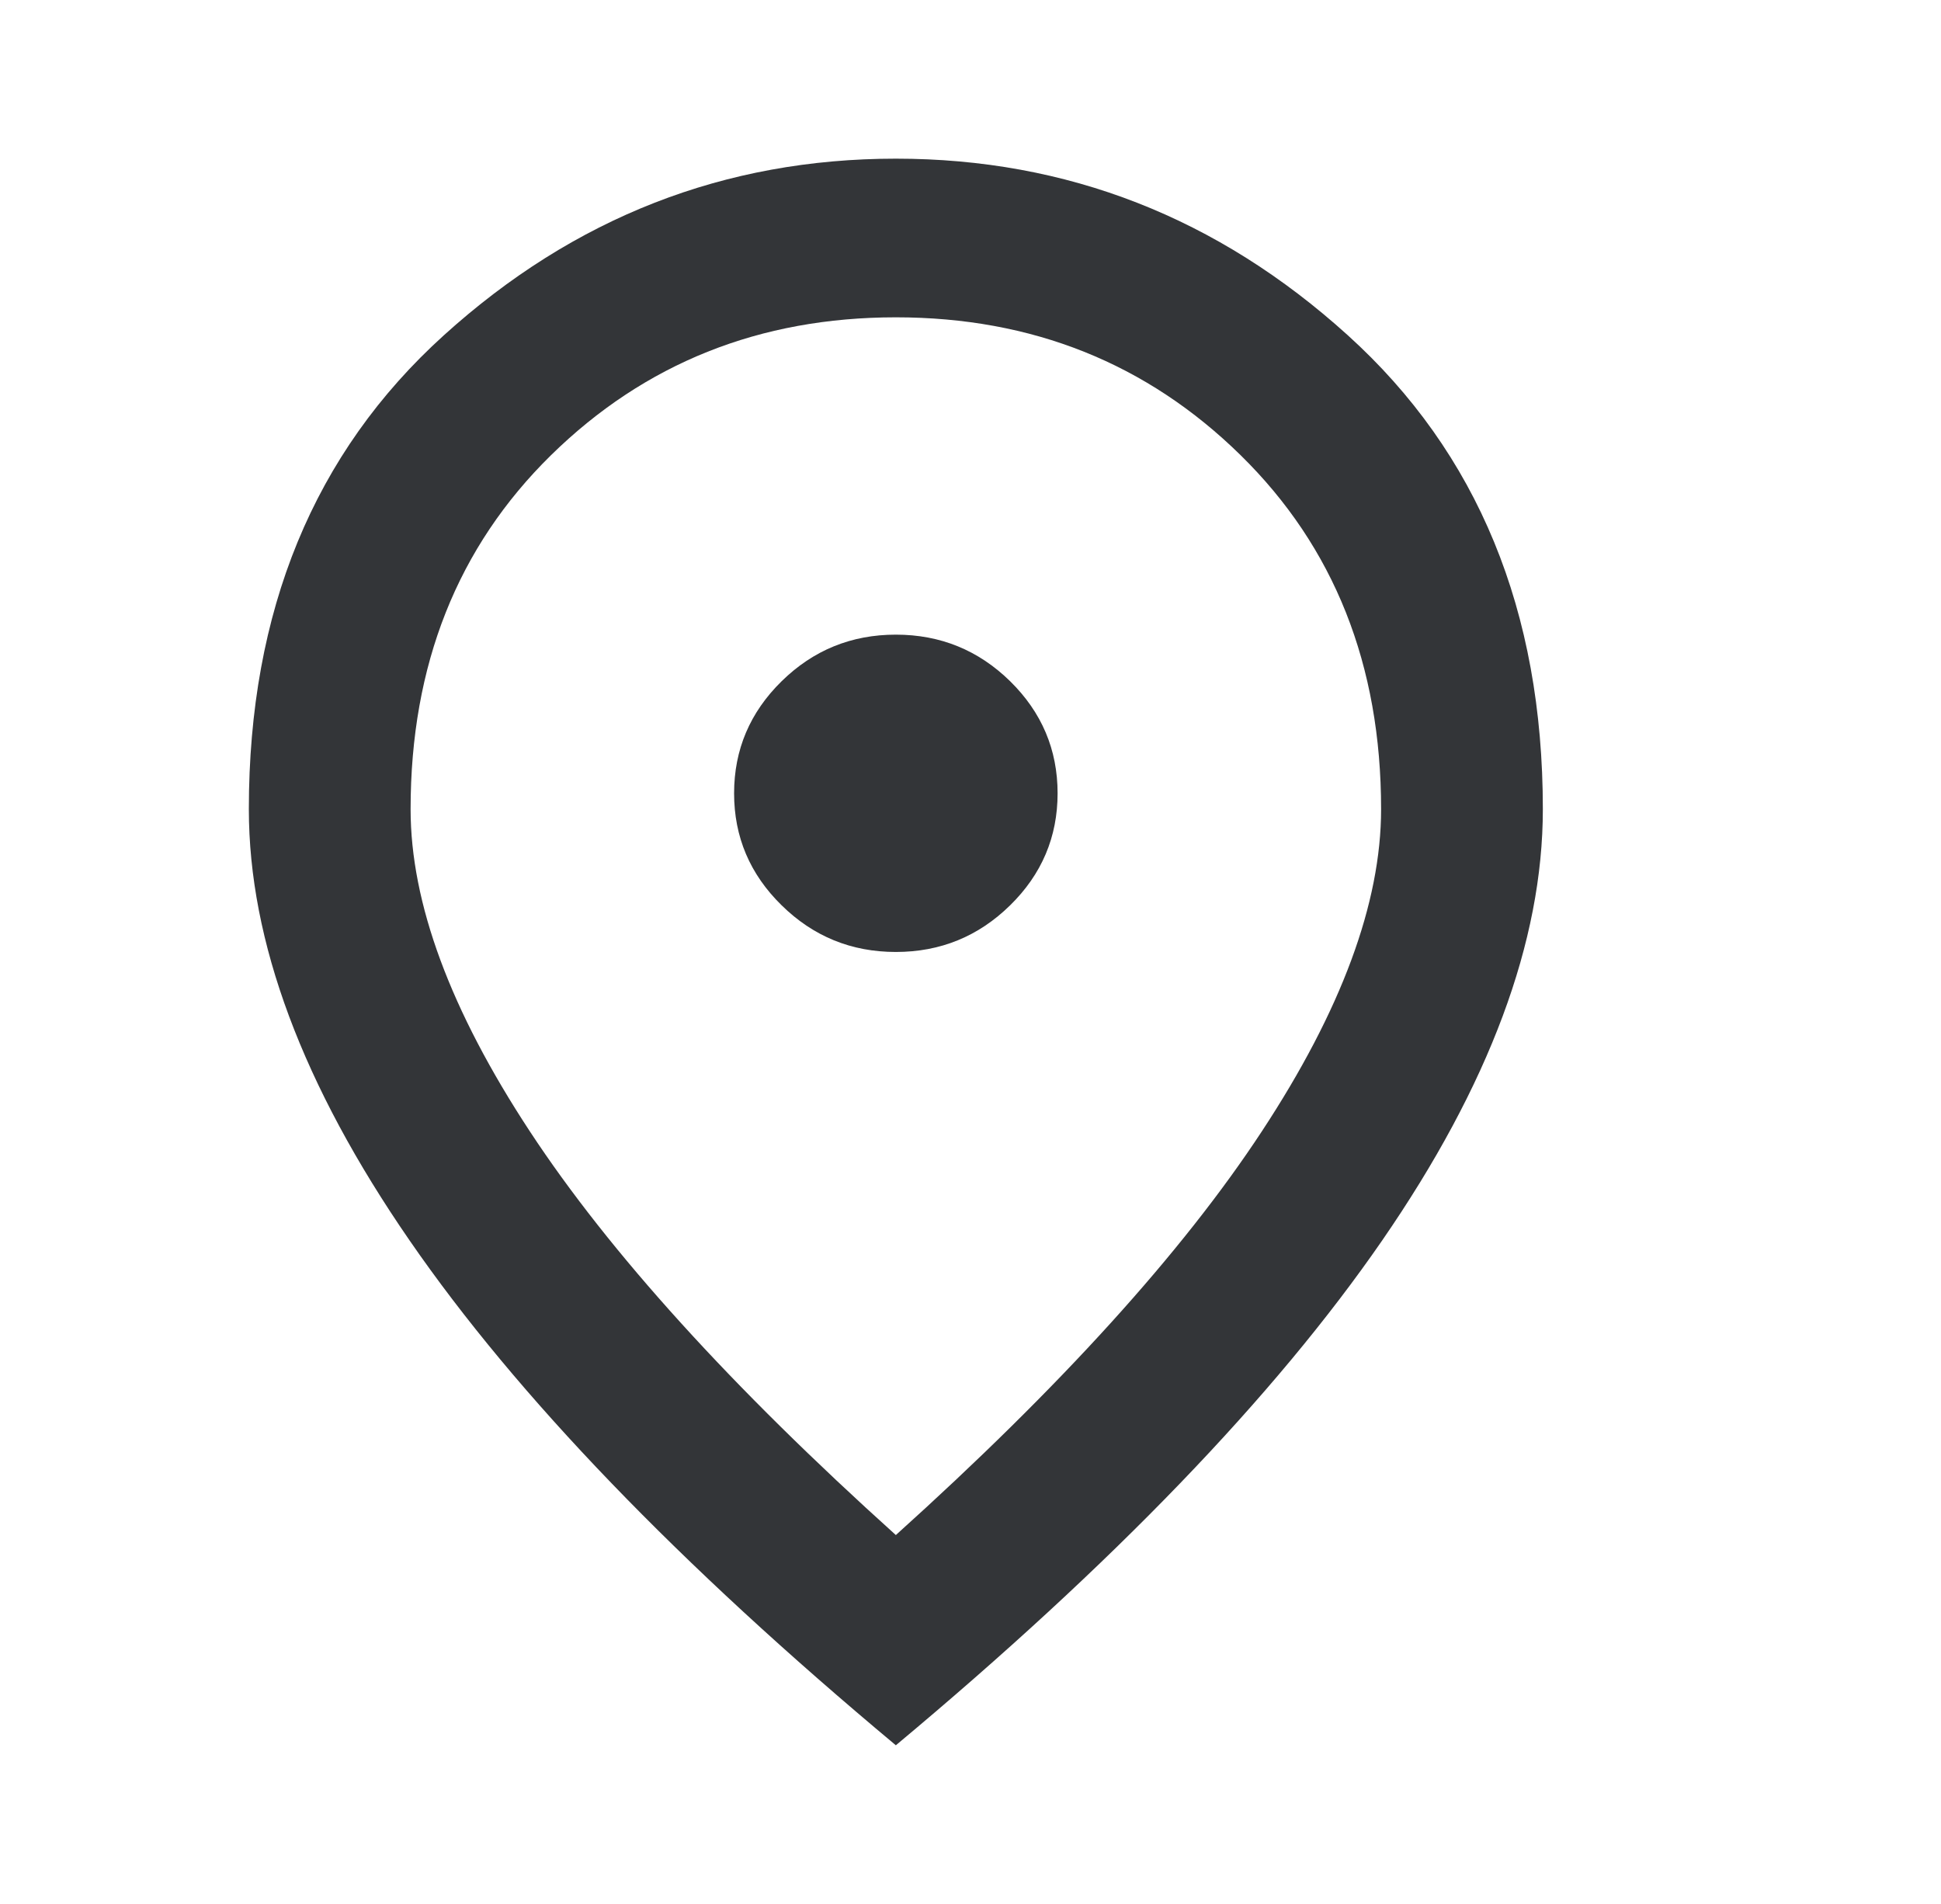
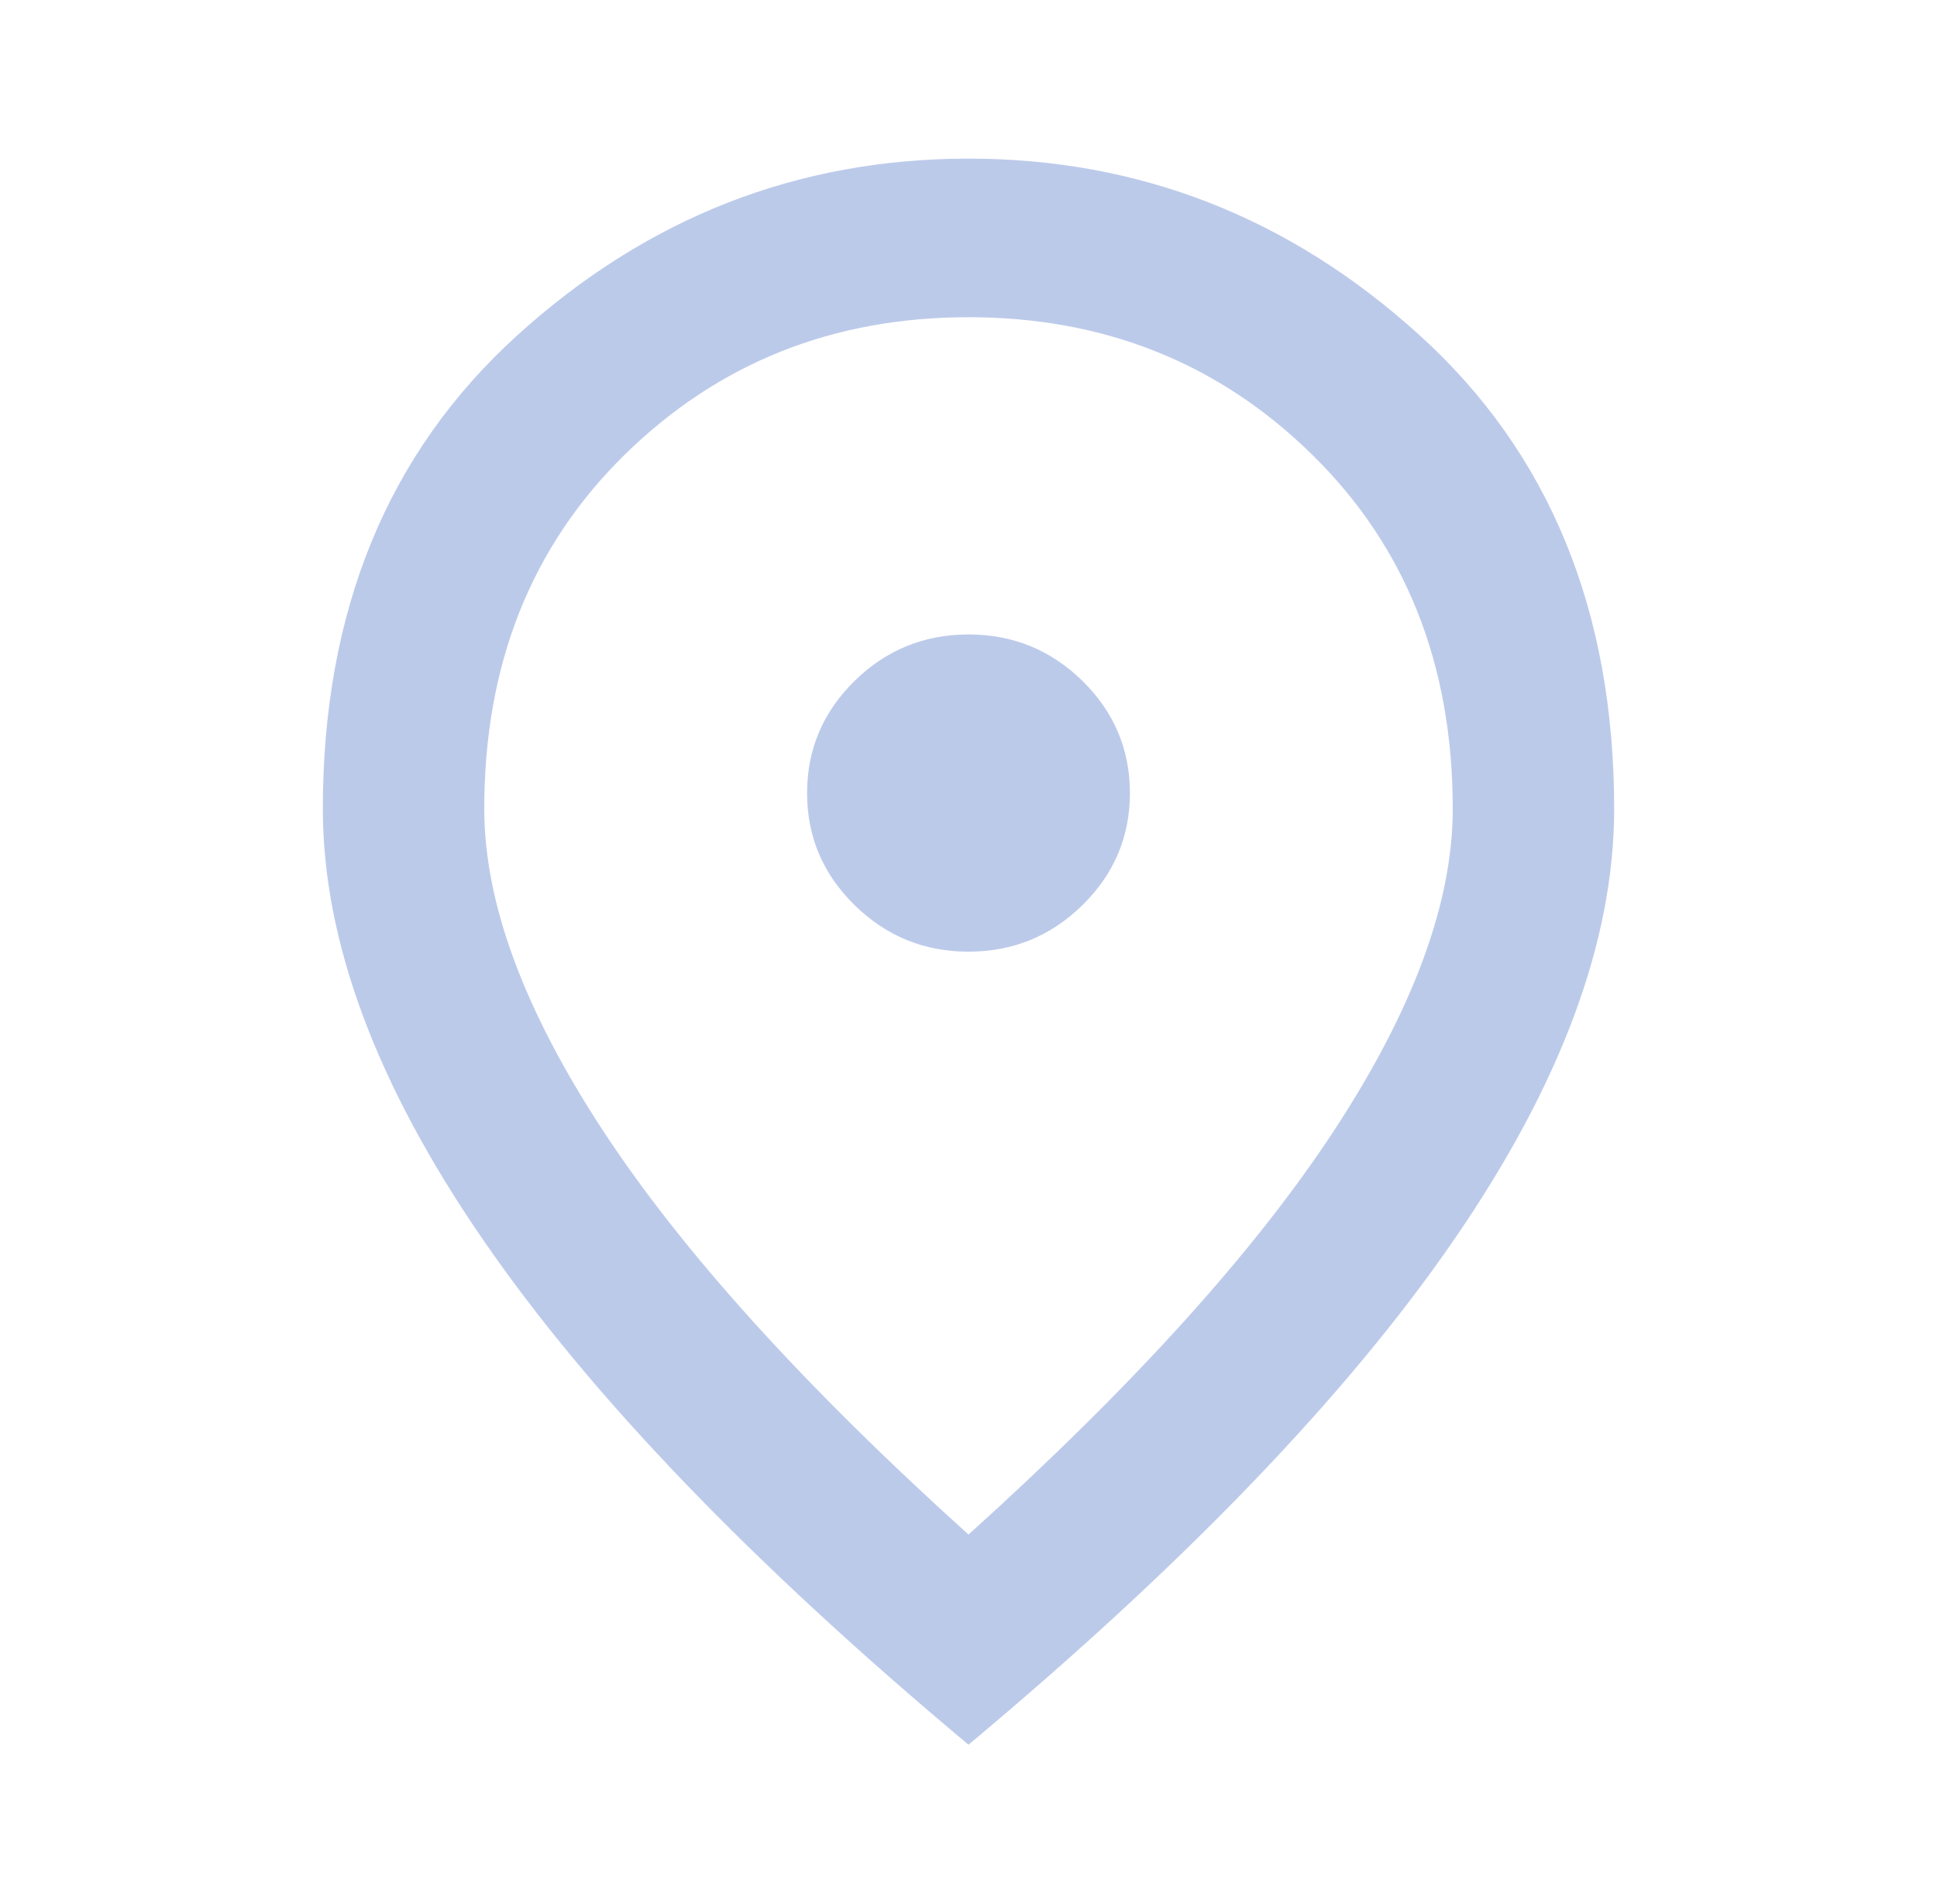
- <svg xmlns="http://www.w3.org/2000/svg" width="156" height="153" viewBox="0 0 156 153" fill="none">
-   <path d="M72 76.5C75.575 76.5 78.636 75.251 81.184 72.751C83.728 70.257 85 67.256 85 63.75C85 60.244 83.728 57.241 81.184 54.742C78.636 52.247 75.575 51 72 51C68.425 51 65.366 52.247 62.822 54.742C60.274 57.241 59 60.244 59 63.75C59 67.256 60.274 70.257 62.822 72.751C65.366 75.251 68.425 76.5 72 76.5ZM72 123.356C85.217 111.456 95.021 100.644 101.412 90.92C107.804 81.201 111 72.569 111 65.025C111 53.444 107.234 43.96 99.703 36.573C92.176 29.191 82.942 25.5 72 25.5C61.058 25.5 51.822 29.191 44.291 36.573C36.764 43.96 33 53.444 33 65.025C33 72.569 36.196 81.201 42.587 90.92C48.979 100.644 58.783 111.456 72 123.356ZM72 140.25C54.558 125.694 41.532 112.172 32.922 99.686C24.307 87.204 20 75.65 20 65.025C20 49.087 25.228 36.391 35.684 26.934C46.136 17.478 58.242 12.75 72 12.75C85.758 12.75 97.864 17.478 108.315 26.934C118.772 36.391 124 49.087 124 65.025C124 75.65 119.695 87.204 111.084 99.686C102.47 112.172 89.442 125.694 72 140.25Z" fill="#333538" />
+ <svg xmlns="http://www.w3.org/2000/svg" width="57" height="56" viewBox="0 0 57 56" fill="none">
+   <path d="M28.5 28C29.806 28 30.925 27.543 31.856 26.628C32.785 25.715 33.25 24.617 33.25 23.333C33.25 22.05 32.785 20.951 31.856 20.036C30.925 19.123 29.806 18.667 28.5 18.667C27.194 18.667 26.076 19.123 25.146 20.036C24.215 20.951 23.75 22.05 23.75 23.333C23.75 24.617 24.215 25.715 25.146 26.628C26.076 27.543 27.194 28 28.5 28ZM28.5 45.15C33.329 40.794 36.911 36.837 39.247 33.278C41.582 29.721 42.75 26.561 42.75 23.8C42.75 19.561 41.374 16.09 38.622 13.386C35.872 10.684 32.498 9.333 28.5 9.333C24.502 9.333 21.127 10.684 18.375 13.386C15.625 16.09 14.25 19.561 14.25 23.8C14.25 26.561 15.418 29.721 17.753 33.278C20.088 36.837 23.671 40.794 28.5 45.15ZM28.5 51.333C22.127 46.006 17.368 41.057 14.222 36.486C11.074 31.918 9.5 27.689 9.5 23.8C9.5 17.967 11.41 13.319 15.231 9.858C19.05 6.397 23.473 4.667 28.5 4.667C33.527 4.667 37.95 6.397 41.769 9.858C45.59 13.319 47.5 17.967 47.5 23.8C47.5 27.689 45.927 31.918 42.781 36.486C39.633 41.057 34.873 46.006 28.5 51.333Z" fill="#BCCAEA" />
</svg>
